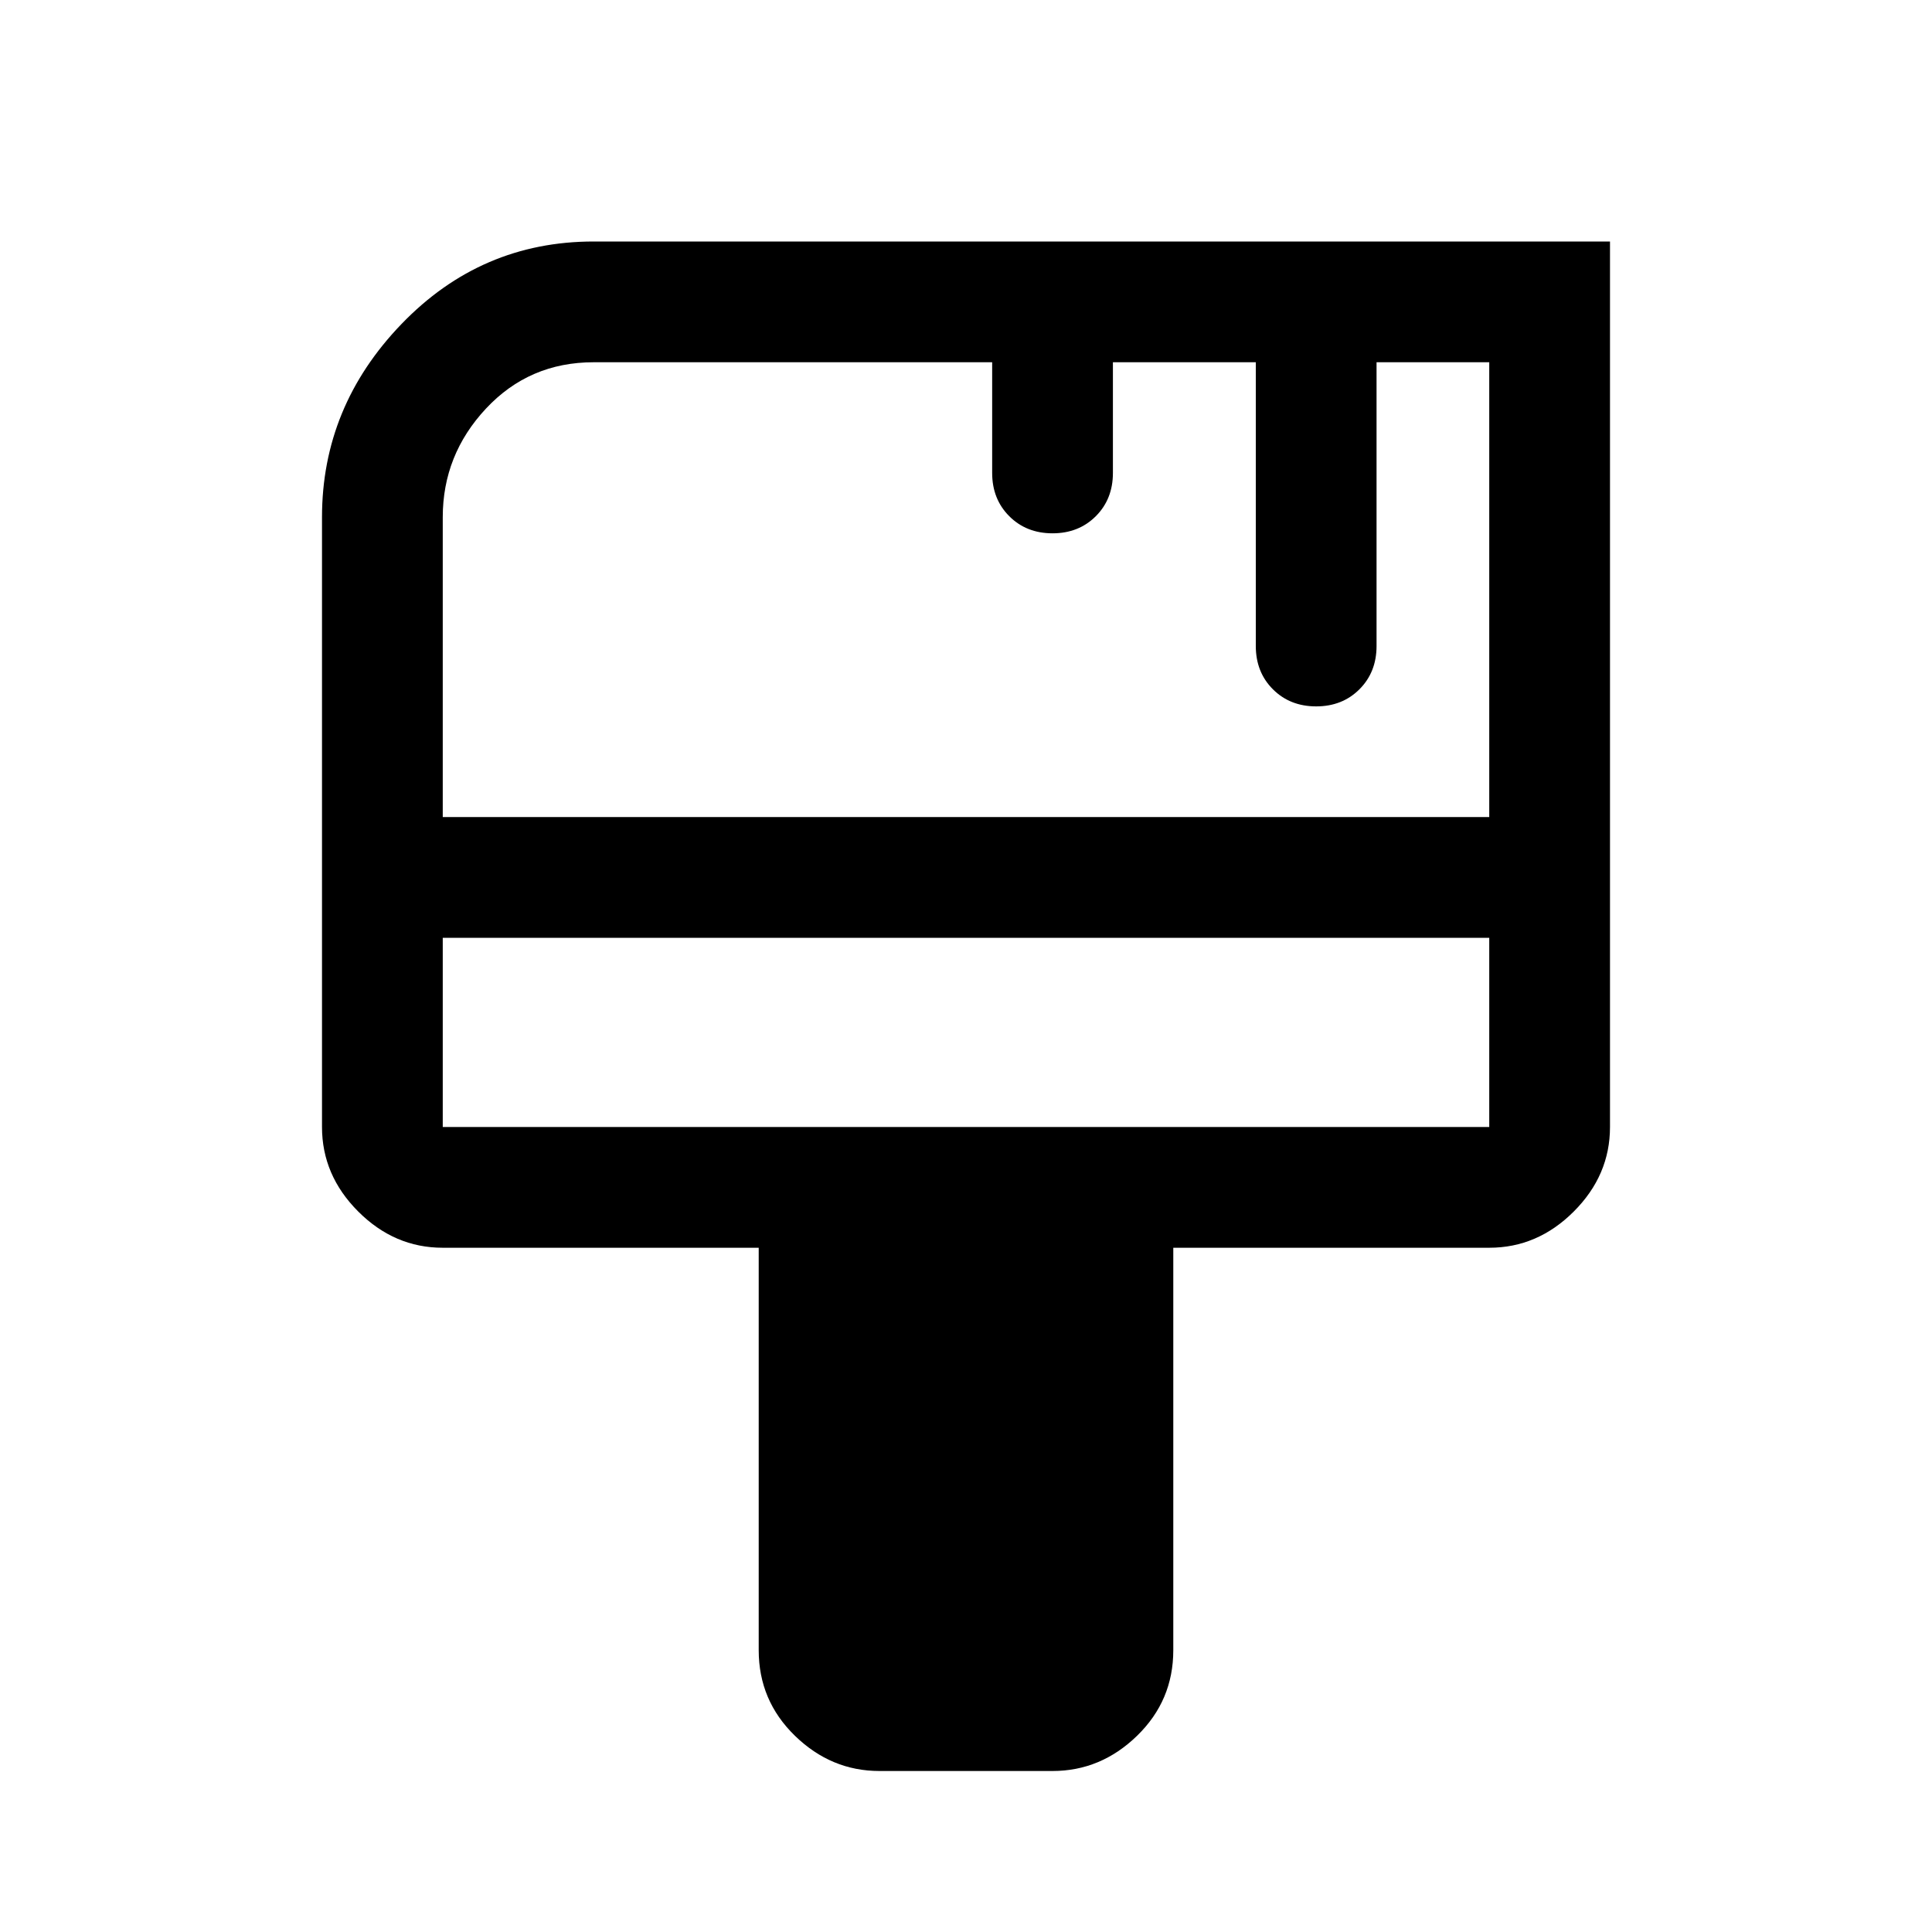
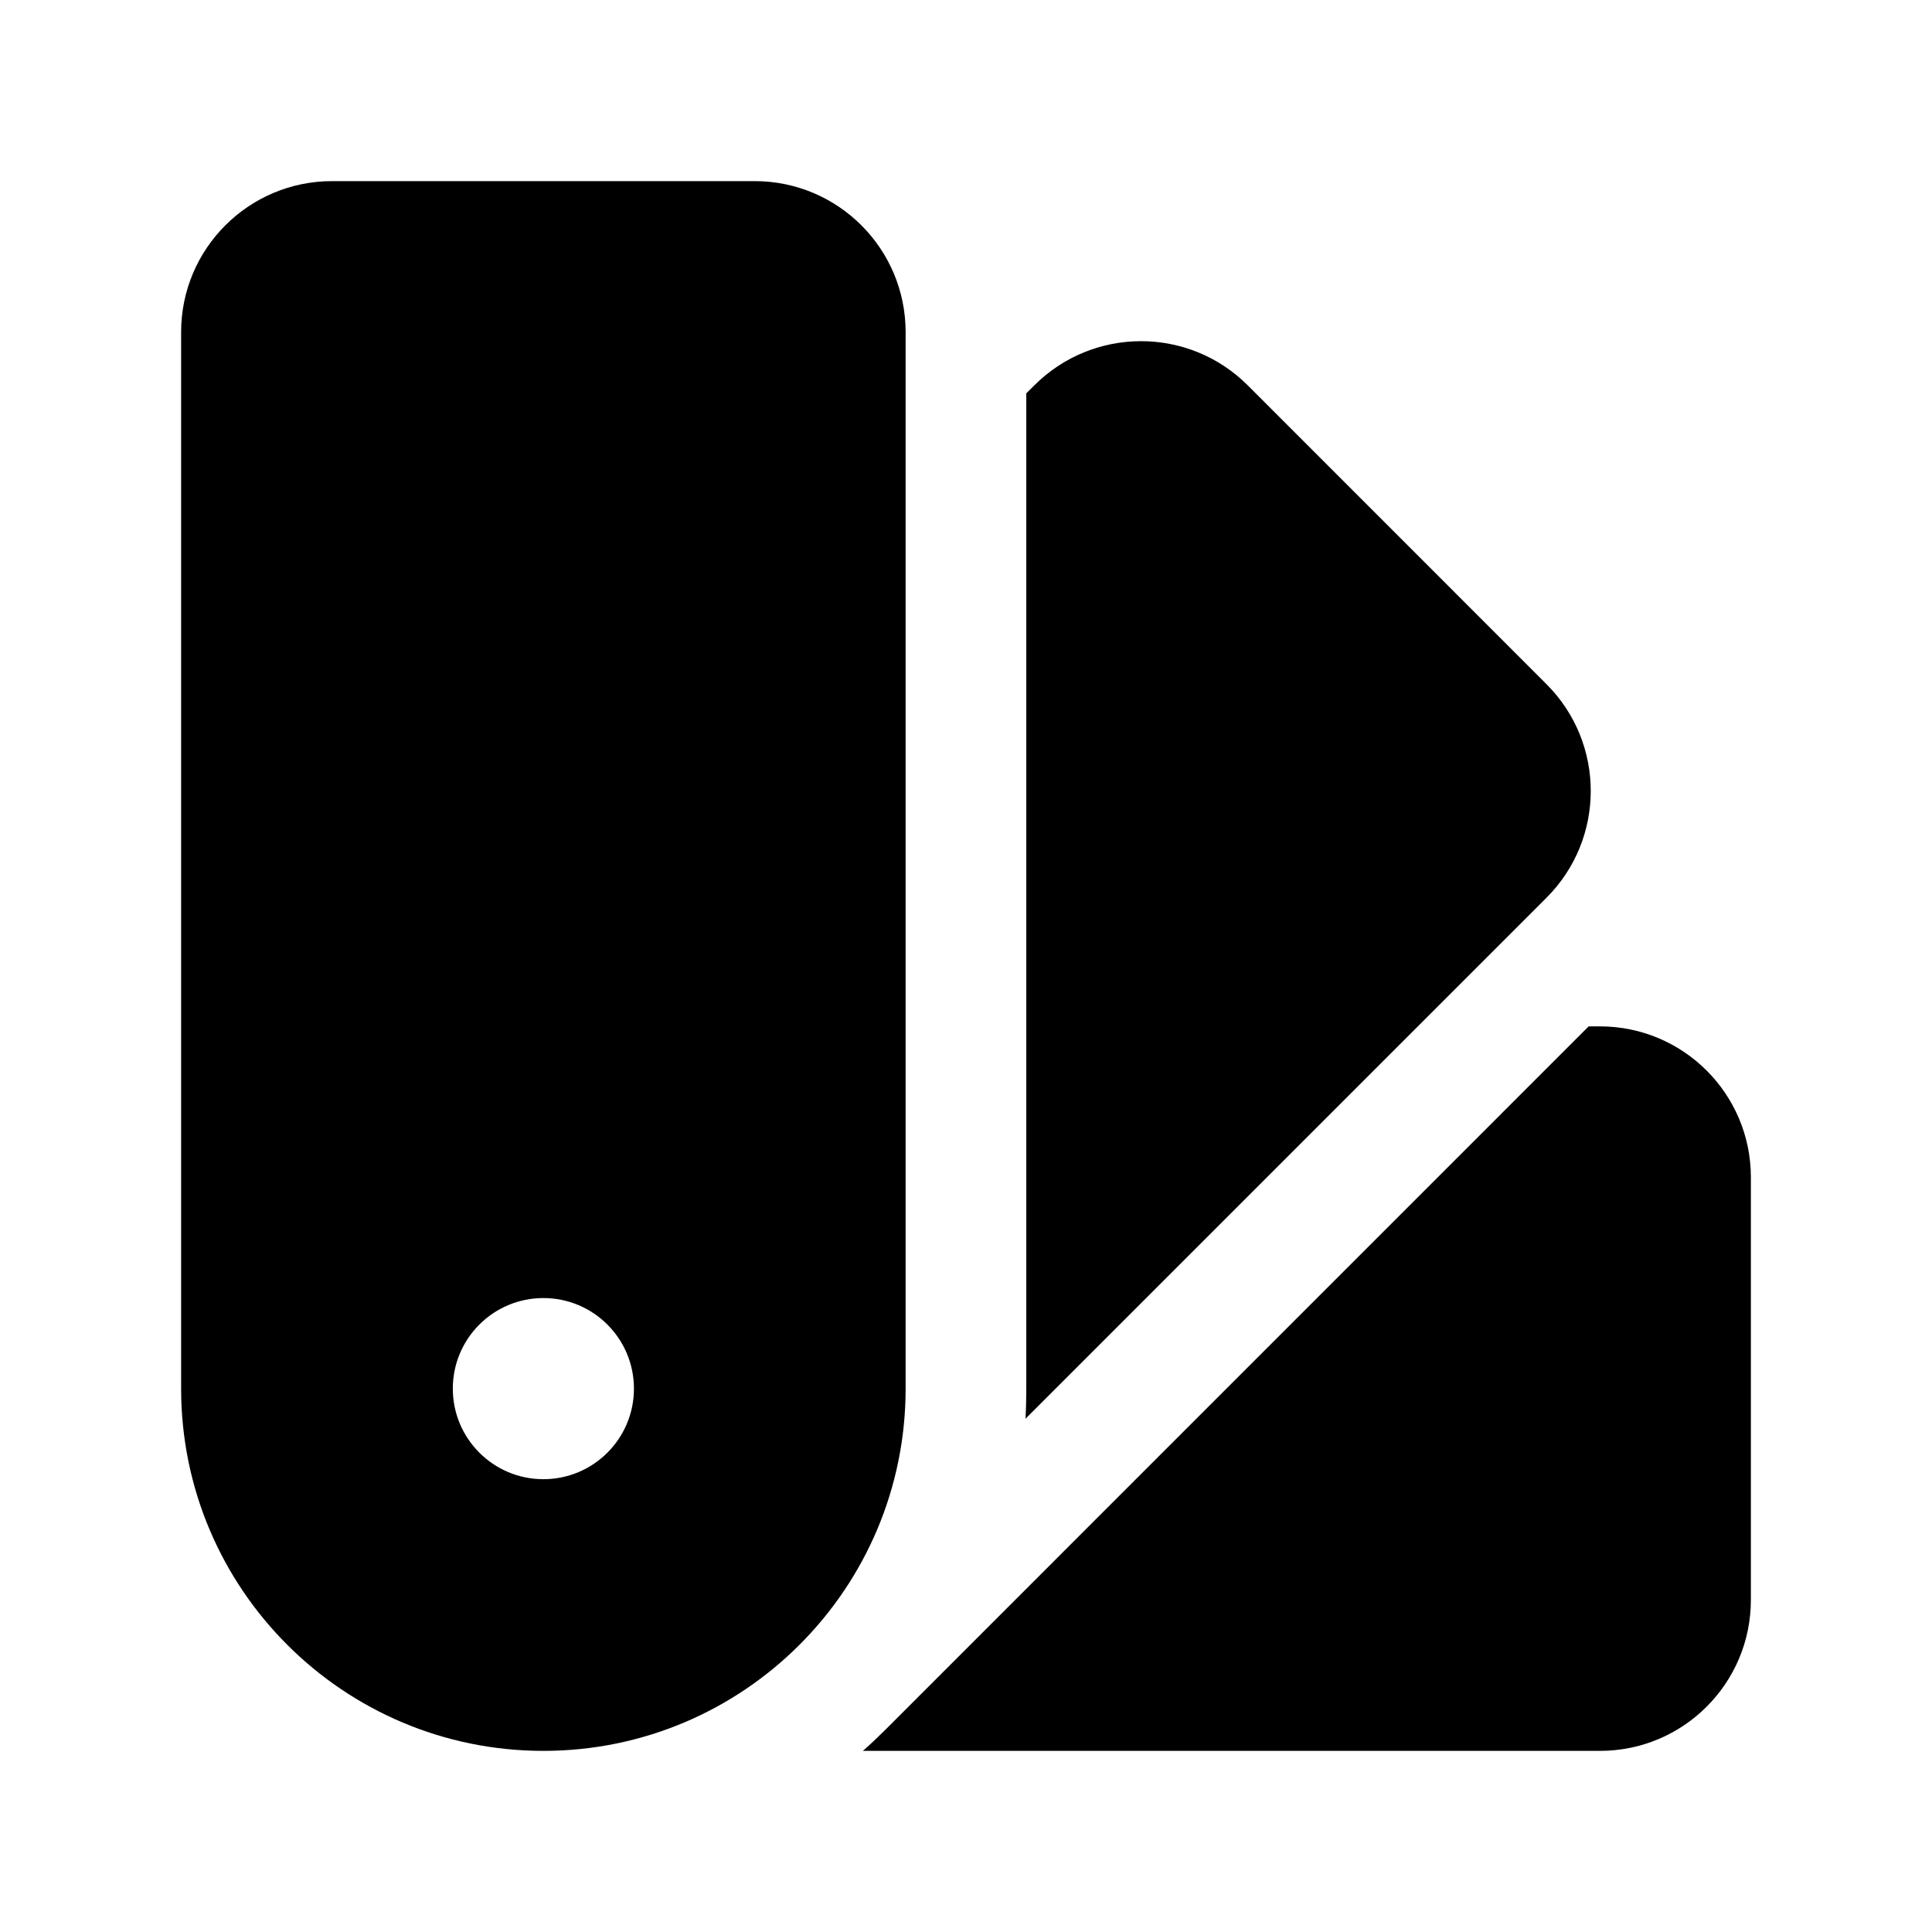
- <svg xmlns="http://www.w3.org/2000/svg" height="48" width="48">
-   <path d="M21.85 44q-1.2 0-2.1-.875-.9-.875-.9-2.125V31H11q-1.2 0-2.1-.9Q8 29.2 8 28V12.85q0-2.75 1.975-4.8T14.75 6H40v22q0 1.2-.9 2.1-.9.9-2.1.9h-7.85v10q0 1.25-.9 2.125t-2.1.875ZM11 20.3h26V9h-2.8v7.05q0 .65-.425 1.075-.425.425-1.075.425-.65 0-1.075-.425-.425-.425-.425-1.075V9h-3.55v2.75q0 .65-.425 1.075-.425.425-1.075.425-.65 0-1.075-.425-.425-.425-.425-1.075V9h-9.9q-1.6 0-2.675 1.15Q11 11.3 11 12.85Zm0 7.7h26v-4.7H11V28Zm0-4.7V28Z" />
+ <svg xmlns="http://www.w3.org/2000/svg" viewBox="0 0 24 24" fill="currentColor">
+   <path fill-rule="evenodd" d="M2.25 4.125c0-1.036.84-1.875 1.875-1.875h5.25c1.036 0 1.875.84 1.875 1.875V17.25a4.5 4.5 0 11-9 0V4.125zm4.5 14.25a1.125 1.125 0 100-2.25 1.125 1.125 0 000 2.25z" clip-rule="evenodd" />
+   <path d="M10.719 21.75h9.156c1.036 0 1.875-.84 1.875-1.875v-5.25c0-1.036-.84-1.875-1.875-1.875h-.14l-8.742 8.743c-.09.089-.18.175-.274.257zM12.738 17.625l6.474-6.474a1.875 1.875 0 000-2.651L15.5 4.787a1.875 1.875 0 00-2.651 0l-.1.099V17.25c0 .126-.003.251-.01.375z" />
</svg>
